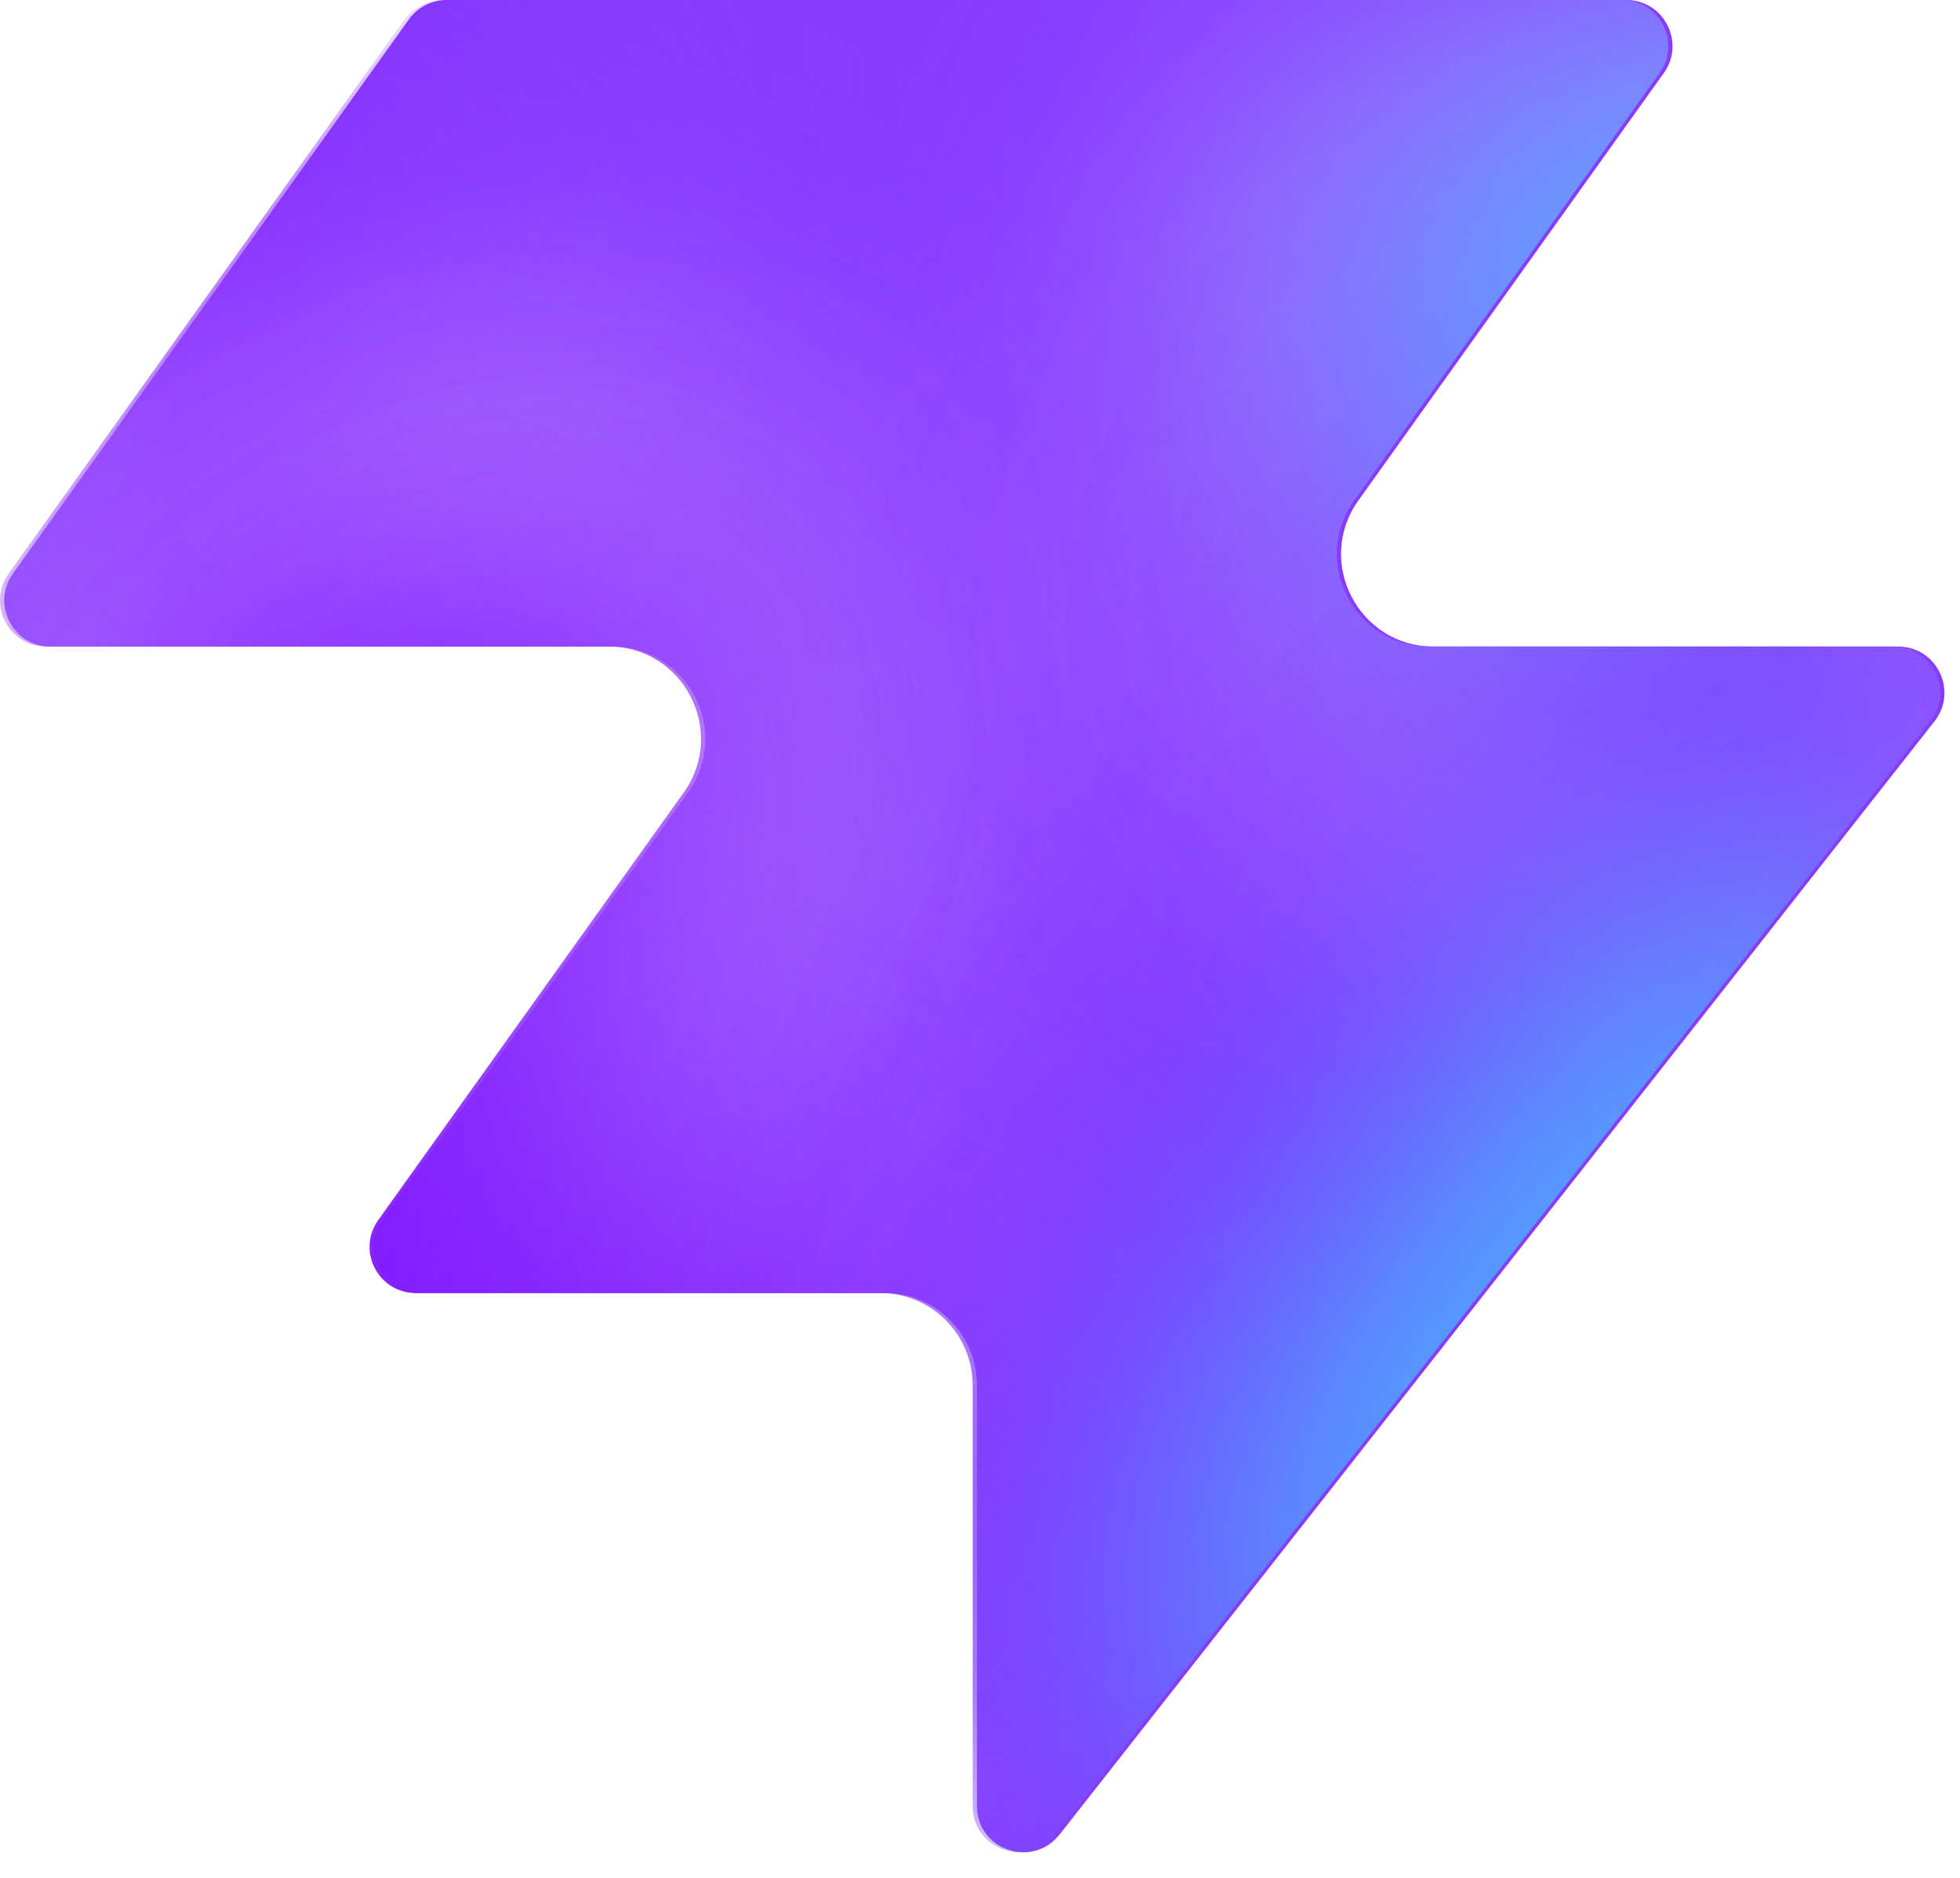
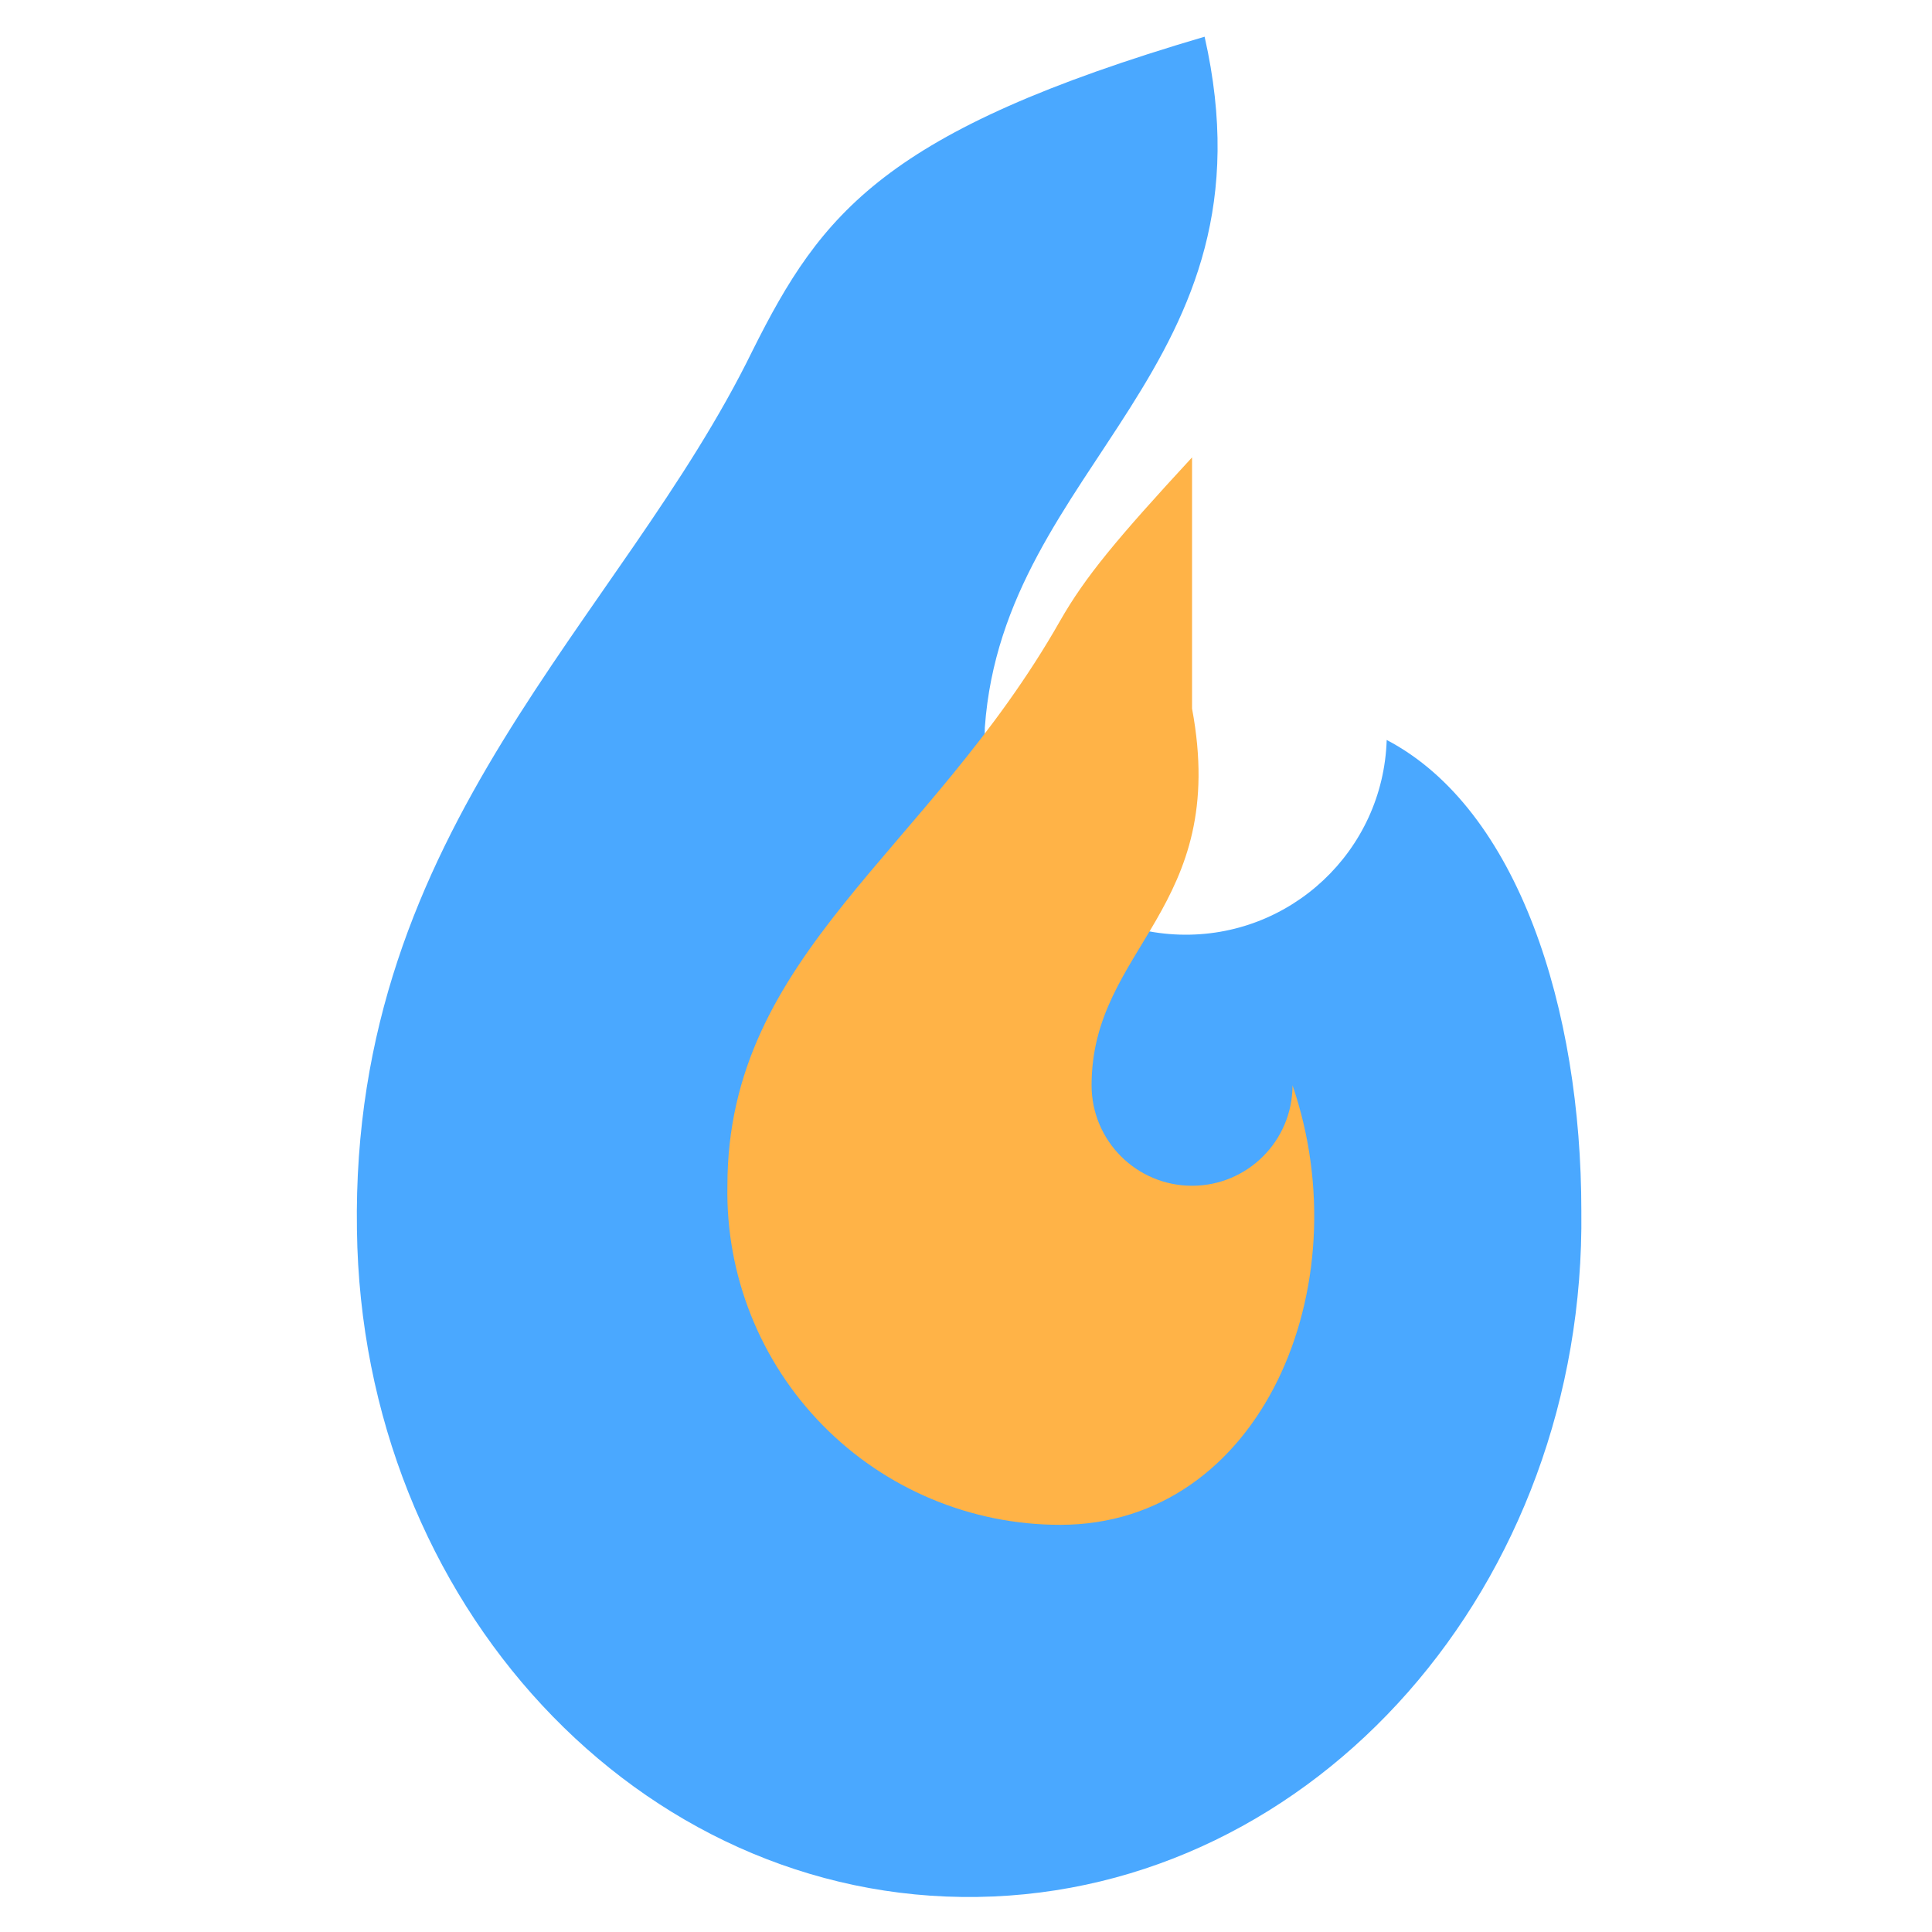
- <svg xmlns="http://www.w3.org/2000/svg" width="48" height="46" fill="none" viewBox="0 0 48 46">
-   <path fill="#863bff" d="M25.946 44.938c-.664.845-2.021.375-2.021-.698V33.937a2.26 2.26 0 0 0-2.262-2.262H10.287c-.92 0-1.456-1.04-.92-1.788l7.48-10.471c1.07-1.497 0-3.578-1.842-3.578H1.237c-.92 0-1.456-1.04-.92-1.788L10.013.474c.214-.297.556-.474.92-.474h28.894c.92 0 1.456 1.04.92 1.788l-7.48 10.471c-1.07 1.498 0 3.579 1.842 3.579h11.377c.943 0 1.473 1.088.89 1.83L25.947 44.94z" style="fill:#863bff;fill:color(display-p3 .525 .23 1);fill-opacity:1" />
-   <mask id="a" width="48" height="46" x="0" y="0" maskUnits="userSpaceOnUse" style="mask-type:alpha">
-     <path fill="#000" d="M25.842 44.938c-.664.844-2.021.375-2.021-.698V33.937a2.26 2.26 0 0 0-2.262-2.262H10.183c-.92 0-1.456-1.04-.92-1.788l7.48-10.471c1.07-1.498 0-3.579-1.842-3.579H1.133c-.92 0-1.456-1.04-.92-1.787L9.91.473c.214-.297.556-.474.92-.474h28.894c.92 0 1.456 1.04.92 1.788l-7.48 10.471c-1.07 1.498 0 3.578 1.842 3.578h11.377c.943 0 1.473 1.088.89 1.832L25.843 44.94z" style="fill:#000;fill-opacity:1" />
-   </mask>
-   <g mask="url(#a)">
-     <g filter="url(#b)">
-       <ellipse cx="5.508" cy="14.704" fill="#ede6ff" rx="5.508" ry="14.704" style="fill:#ede6ff;fill:color(display-p3 .927 .903 1);fill-opacity:1" transform="matrix(.00324 1 1 -.00324 -4.47 31.516)" />
-     </g>
-     <g filter="url(#c)">
-       <ellipse cx="10.399" cy="29.851" fill="#ede6ff" rx="10.399" ry="29.851" style="fill:#ede6ff;fill:color(display-p3 .927 .903 1);fill-opacity:1" transform="matrix(.00324 1 1 -.00324 -39.328 7.883)" />
-     </g>
-     <g filter="url(#d)">
-       <ellipse cx="5.508" cy="30.487" fill="#7e14ff" rx="5.508" ry="30.487" style="fill:#7e14ff;fill:color(display-p3 .492 .077 1);fill-opacity:1" transform="rotate(89.814 -25.913 -14.639)scale(1 -1)" />
-     </g>
-     <g filter="url(#e)">
-       <ellipse cx="5.508" cy="30.599" fill="#7e14ff" rx="5.508" ry="30.599" style="fill:#7e14ff;fill:color(display-p3 .492 .077 1);fill-opacity:1" transform="rotate(89.814 -32.644 -3.334)scale(1 -1)" />
-     </g>
-     <g filter="url(#f)">
-       <ellipse cx="5.508" cy="30.599" fill="#7e14ff" rx="5.508" ry="30.599" style="fill:#7e14ff;fill:color(display-p3 .492 .077 1);fill-opacity:1" transform="matrix(.00324 1 1 -.00324 -34.34 30.47)" />
-     </g>
-     <g filter="url(#g)">
-       <ellipse cx="14.072" cy="22.078" fill="#ede6ff" rx="14.072" ry="22.078" style="fill:#ede6ff;fill:color(display-p3 .927 .903 1);fill-opacity:1" transform="rotate(93.35 24.506 48.493)scale(-1 1)" />
-     </g>
-     <g filter="url(#h)">
-       <ellipse cx="3.47" cy="21.501" fill="#7e14ff" rx="3.47" ry="21.501" style="fill:#7e14ff;fill:color(display-p3 .492 .077 1);fill-opacity:1" transform="rotate(89.009 28.708 47.59)scale(-1 1)" />
-     </g>
-     <g filter="url(#i)">
-       <ellipse cx="3.47" cy="21.501" fill="#7e14ff" rx="3.47" ry="21.501" style="fill:#7e14ff;fill:color(display-p3 .492 .077 1);fill-opacity:1" transform="rotate(89.009 28.708 47.59)scale(-1 1)" />
-     </g>
-     <g filter="url(#j)">
-       <ellipse cx=".387" cy="8.972" fill="#7e14ff" rx="4.407" ry="29.108" style="fill:#7e14ff;fill:color(display-p3 .492 .077 1);fill-opacity:1" transform="rotate(39.51 .387 8.972)" />
-     </g>
-     <g filter="url(#k)">
-       <ellipse cx="47.523" cy="-6.092" fill="#7e14ff" rx="4.407" ry="29.108" style="fill:#7e14ff;fill:color(display-p3 .492 .077 1);fill-opacity:1" transform="rotate(37.892 47.523 -6.092)" />
-     </g>
-     <g filter="url(#l)">
-       <ellipse cx="41.412" cy="6.333" fill="#47bfff" rx="5.971" ry="9.665" style="fill:#47bfff;fill:color(display-p3 .28 .748 1);fill-opacity:1" transform="rotate(37.892 41.412 6.333)" />
-     </g>
-     <g filter="url(#m)">
-       <ellipse cx="-1.879" cy="38.332" fill="#7e14ff" rx="4.407" ry="29.108" style="fill:#7e14ff;fill:color(display-p3 .492 .077 1);fill-opacity:1" transform="rotate(37.892 -1.88 38.332)" />
-     </g>
-     <g filter="url(#n)">
-       <ellipse cx="-1.879" cy="38.332" fill="#7e14ff" rx="4.407" ry="29.108" style="fill:#7e14ff;fill:color(display-p3 .492 .077 1);fill-opacity:1" transform="rotate(37.892 -1.88 38.332)" />
-     </g>
-     <g filter="url(#o)">
-       <ellipse cx="35.651" cy="29.907" fill="#7e14ff" rx="4.407" ry="29.108" style="fill:#7e14ff;fill:color(display-p3 .492 .077 1);fill-opacity:1" transform="rotate(37.892 35.651 29.907)" />
-     </g>
-     <g filter="url(#p)">
-       <ellipse cx="38.418" cy="32.4" fill="#47bfff" rx="5.971" ry="15.297" style="fill:#47bfff;fill:color(display-p3 .28 .748 1);fill-opacity:1" transform="rotate(37.892 38.418 32.4)" />
-     </g>
+ <svg xmlns="http://www.w3.org/2000/svg" viewBox="0 0 32 32">
+   <g transform="translate(16 16) scale(1.04) translate(-16 -16) translate(3.3 0.7)">
+     <path fill="#4aa8ff" d="M16.5 0.5c1.2 5.3-3.2 6.8-3.5 11a3.2 3.2 0 0 0 6.4 0.2c2.1 1.1 3.1 4.3 3.1 7.5a9.5 10.5 0 1 1-19.5 0.3c-0.1-6.4 4.2-9.7 6.3-14 1.1-2.2 2.1-3.5 7.2-5z" />
+     <path fill="#ffb347" d="M16.3 11.2c.6 3.2-1.6 3.8-1.6 6a1.6 1.6 0 0 0 3.2 0c1.1 3.2-.5 7-3.7 7a5.3 5.3 0 0 1-5.3-5.4c0-3.7 3.2-5.3 5.3-9 .4-.7.9-1.3 2.1-2.6z" />
  </g>
-   <defs>
-     <filter id="b" width="60.045" height="41.654" x="-19.77" y="16.149" color-interpolation-filters="sRGB" filterUnits="userSpaceOnUse">
-       <feFlood flood-opacity="0" result="BackgroundImageFix" />
-       <feBlend in="SourceGraphic" in2="BackgroundImageFix" result="shape" />
-       <feGaussianBlur result="effect1_foregroundBlur_2002_17158" stdDeviation="7.659" />
-     </filter>
-     <filter id="c" width="90.34" height="51.437" x="-54.613" y="-7.533" color-interpolation-filters="sRGB" filterUnits="userSpaceOnUse">
-       <feFlood flood-opacity="0" result="BackgroundImageFix" />
-       <feBlend in="SourceGraphic" in2="BackgroundImageFix" result="shape" />
-       <feGaussianBlur result="effect1_foregroundBlur_2002_17158" stdDeviation="7.659" />
-     </filter>
-     <filter id="d" width="79.355" height="29.4" x="-49.64" y="2.03" color-interpolation-filters="sRGB" filterUnits="userSpaceOnUse">
-       <feFlood flood-opacity="0" result="BackgroundImageFix" />
-       <feBlend in="SourceGraphic" in2="BackgroundImageFix" result="shape" />
-       <feGaussianBlur result="effect1_foregroundBlur_2002_17158" stdDeviation="4.596" />
-     </filter>
-     <filter id="e" width="79.579" height="29.4" x="-45.045" y="20.029" color-interpolation-filters="sRGB" filterUnits="userSpaceOnUse">
-       <feFlood flood-opacity="0" result="BackgroundImageFix" />
-       <feBlend in="SourceGraphic" in2="BackgroundImageFix" result="shape" />
-       <feGaussianBlur result="effect1_foregroundBlur_2002_17158" stdDeviation="4.596" />
-     </filter>
-     <filter id="f" width="79.579" height="29.4" x="-43.513" y="21.178" color-interpolation-filters="sRGB" filterUnits="userSpaceOnUse">
-       <feFlood flood-opacity="0" result="BackgroundImageFix" />
-       <feBlend in="SourceGraphic" in2="BackgroundImageFix" result="shape" />
-       <feGaussianBlur result="effect1_foregroundBlur_2002_17158" stdDeviation="4.596" />
-     </filter>
-     <filter id="g" width="74.749" height="58.852" x="15.756" y="-17.901" color-interpolation-filters="sRGB" filterUnits="userSpaceOnUse">
-       <feFlood flood-opacity="0" result="BackgroundImageFix" />
-       <feBlend in="SourceGraphic" in2="BackgroundImageFix" result="shape" />
-       <feGaussianBlur result="effect1_foregroundBlur_2002_17158" stdDeviation="7.659" />
-     </filter>
-     <filter id="h" width="61.377" height="25.362" x="23.548" y="2.284" color-interpolation-filters="sRGB" filterUnits="userSpaceOnUse">
-       <feFlood flood-opacity="0" result="BackgroundImageFix" />
-       <feBlend in="SourceGraphic" in2="BackgroundImageFix" result="shape" />
-       <feGaussianBlur result="effect1_foregroundBlur_2002_17158" stdDeviation="4.596" />
-     </filter>
-     <filter id="i" width="61.377" height="25.362" x="23.548" y="2.284" color-interpolation-filters="sRGB" filterUnits="userSpaceOnUse">
-       <feFlood flood-opacity="0" result="BackgroundImageFix" />
-       <feBlend in="SourceGraphic" in2="BackgroundImageFix" result="shape" />
-       <feGaussianBlur result="effect1_foregroundBlur_2002_17158" stdDeviation="4.596" />
-     </filter>
-     <filter id="j" width="56.045" height="63.649" x="-27.636" y="-22.853" color-interpolation-filters="sRGB" filterUnits="userSpaceOnUse">
-       <feFlood flood-opacity="0" result="BackgroundImageFix" />
-       <feBlend in="SourceGraphic" in2="BackgroundImageFix" result="shape" />
-       <feGaussianBlur result="effect1_foregroundBlur_2002_17158" stdDeviation="4.596" />
-     </filter>
-     <filter id="k" width="54.814" height="64.646" x="20.116" y="-38.415" color-interpolation-filters="sRGB" filterUnits="userSpaceOnUse">
-       <feFlood flood-opacity="0" result="BackgroundImageFix" />
-       <feBlend in="SourceGraphic" in2="BackgroundImageFix" result="shape" />
-       <feGaussianBlur result="effect1_foregroundBlur_2002_17158" stdDeviation="4.596" />
-     </filter>
-     <filter id="l" width="33.541" height="35.313" x="24.641" y="-11.323" color-interpolation-filters="sRGB" filterUnits="userSpaceOnUse">
-       <feFlood flood-opacity="0" result="BackgroundImageFix" />
-       <feBlend in="SourceGraphic" in2="BackgroundImageFix" result="shape" />
-       <feGaussianBlur result="effect1_foregroundBlur_2002_17158" stdDeviation="4.596" />
-     </filter>
-     <filter id="m" width="54.814" height="64.646" x="-29.286" y="6.009" color-interpolation-filters="sRGB" filterUnits="userSpaceOnUse">
-       <feFlood flood-opacity="0" result="BackgroundImageFix" />
-       <feBlend in="SourceGraphic" in2="BackgroundImageFix" result="shape" />
-       <feGaussianBlur result="effect1_foregroundBlur_2002_17158" stdDeviation="4.596" />
-     </filter>
-     <filter id="n" width="54.814" height="64.646" x="-29.286" y="6.009" color-interpolation-filters="sRGB" filterUnits="userSpaceOnUse">
-       <feFlood flood-opacity="0" result="BackgroundImageFix" />
-       <feBlend in="SourceGraphic" in2="BackgroundImageFix" result="shape" />
-       <feGaussianBlur result="effect1_foregroundBlur_2002_17158" stdDeviation="4.596" />
-     </filter>
-     <filter id="o" width="54.814" height="64.646" x="8.244" y="-2.416" color-interpolation-filters="sRGB" filterUnits="userSpaceOnUse">
-       <feFlood flood-opacity="0" result="BackgroundImageFix" />
-       <feBlend in="SourceGraphic" in2="BackgroundImageFix" result="shape" />
-       <feGaussianBlur result="effect1_foregroundBlur_2002_17158" stdDeviation="4.596" />
-     </filter>
-     <filter id="p" width="39.409" height="43.623" x="18.713" y="10.588" color-interpolation-filters="sRGB" filterUnits="userSpaceOnUse">
-       <feFlood flood-opacity="0" result="BackgroundImageFix" />
-       <feBlend in="SourceGraphic" in2="BackgroundImageFix" result="shape" />
-       <feGaussianBlur result="effect1_foregroundBlur_2002_17158" stdDeviation="4.596" />
-     </filter>
-   </defs>
</svg>
